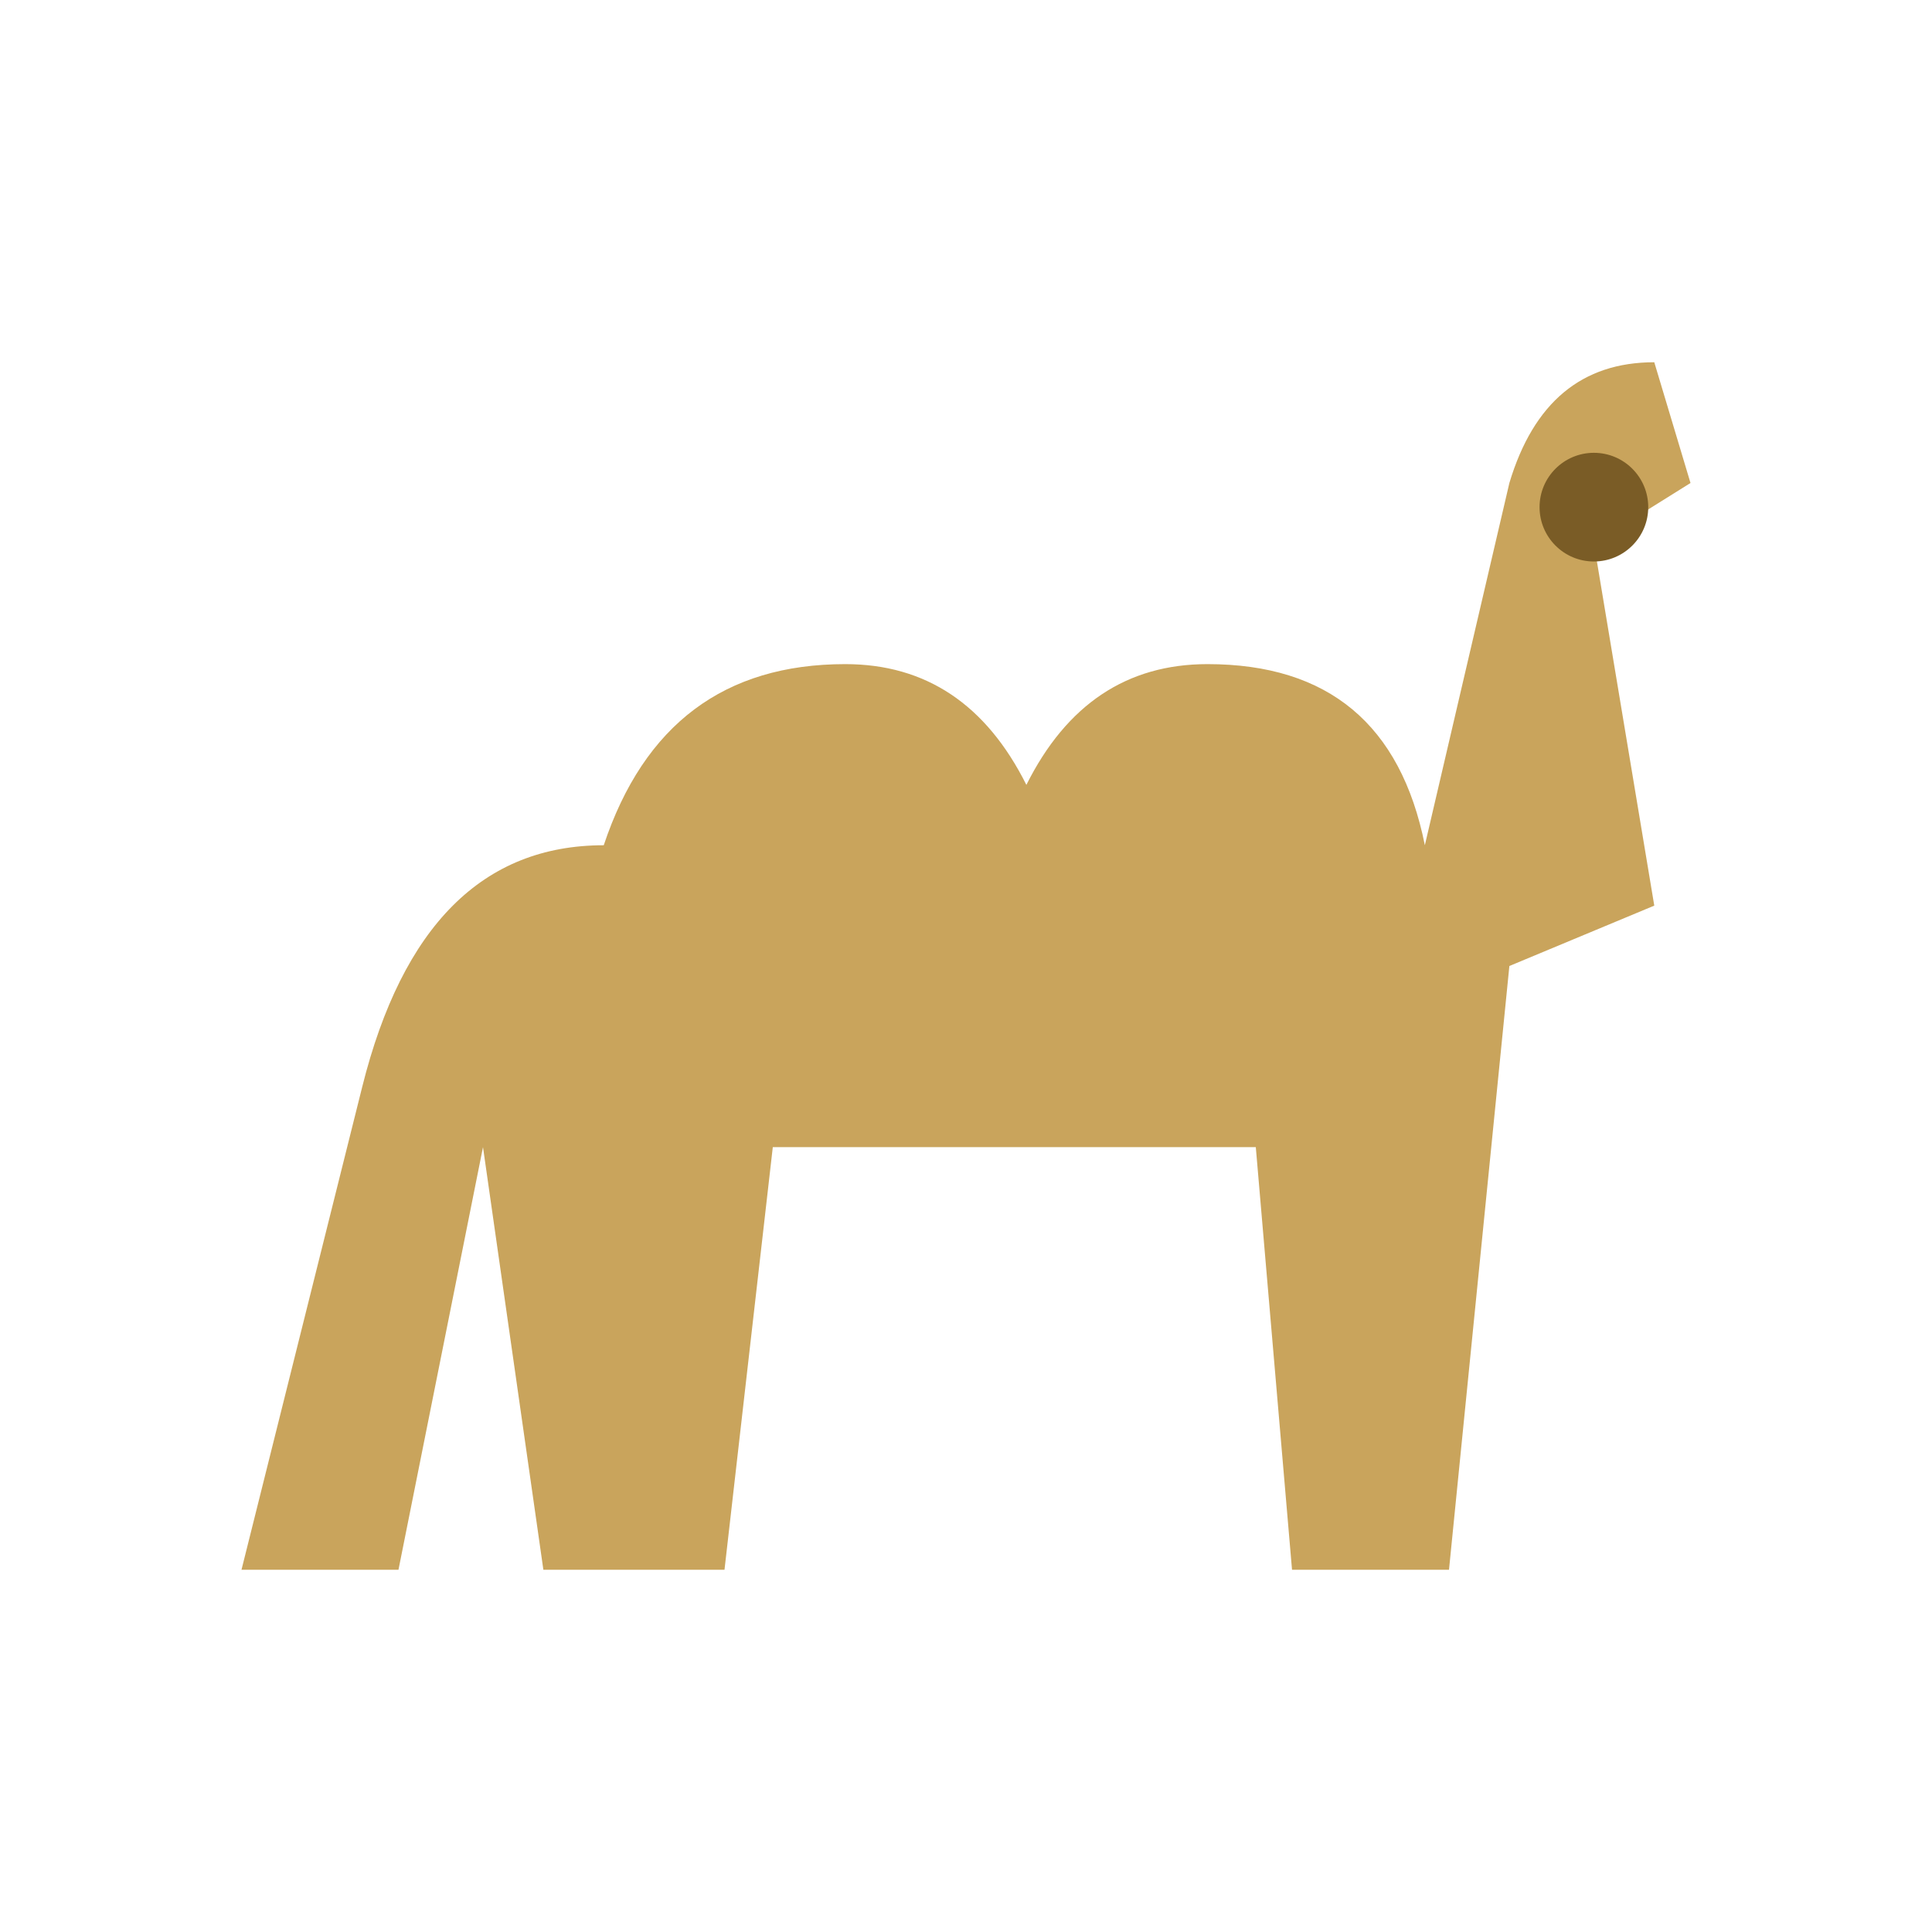
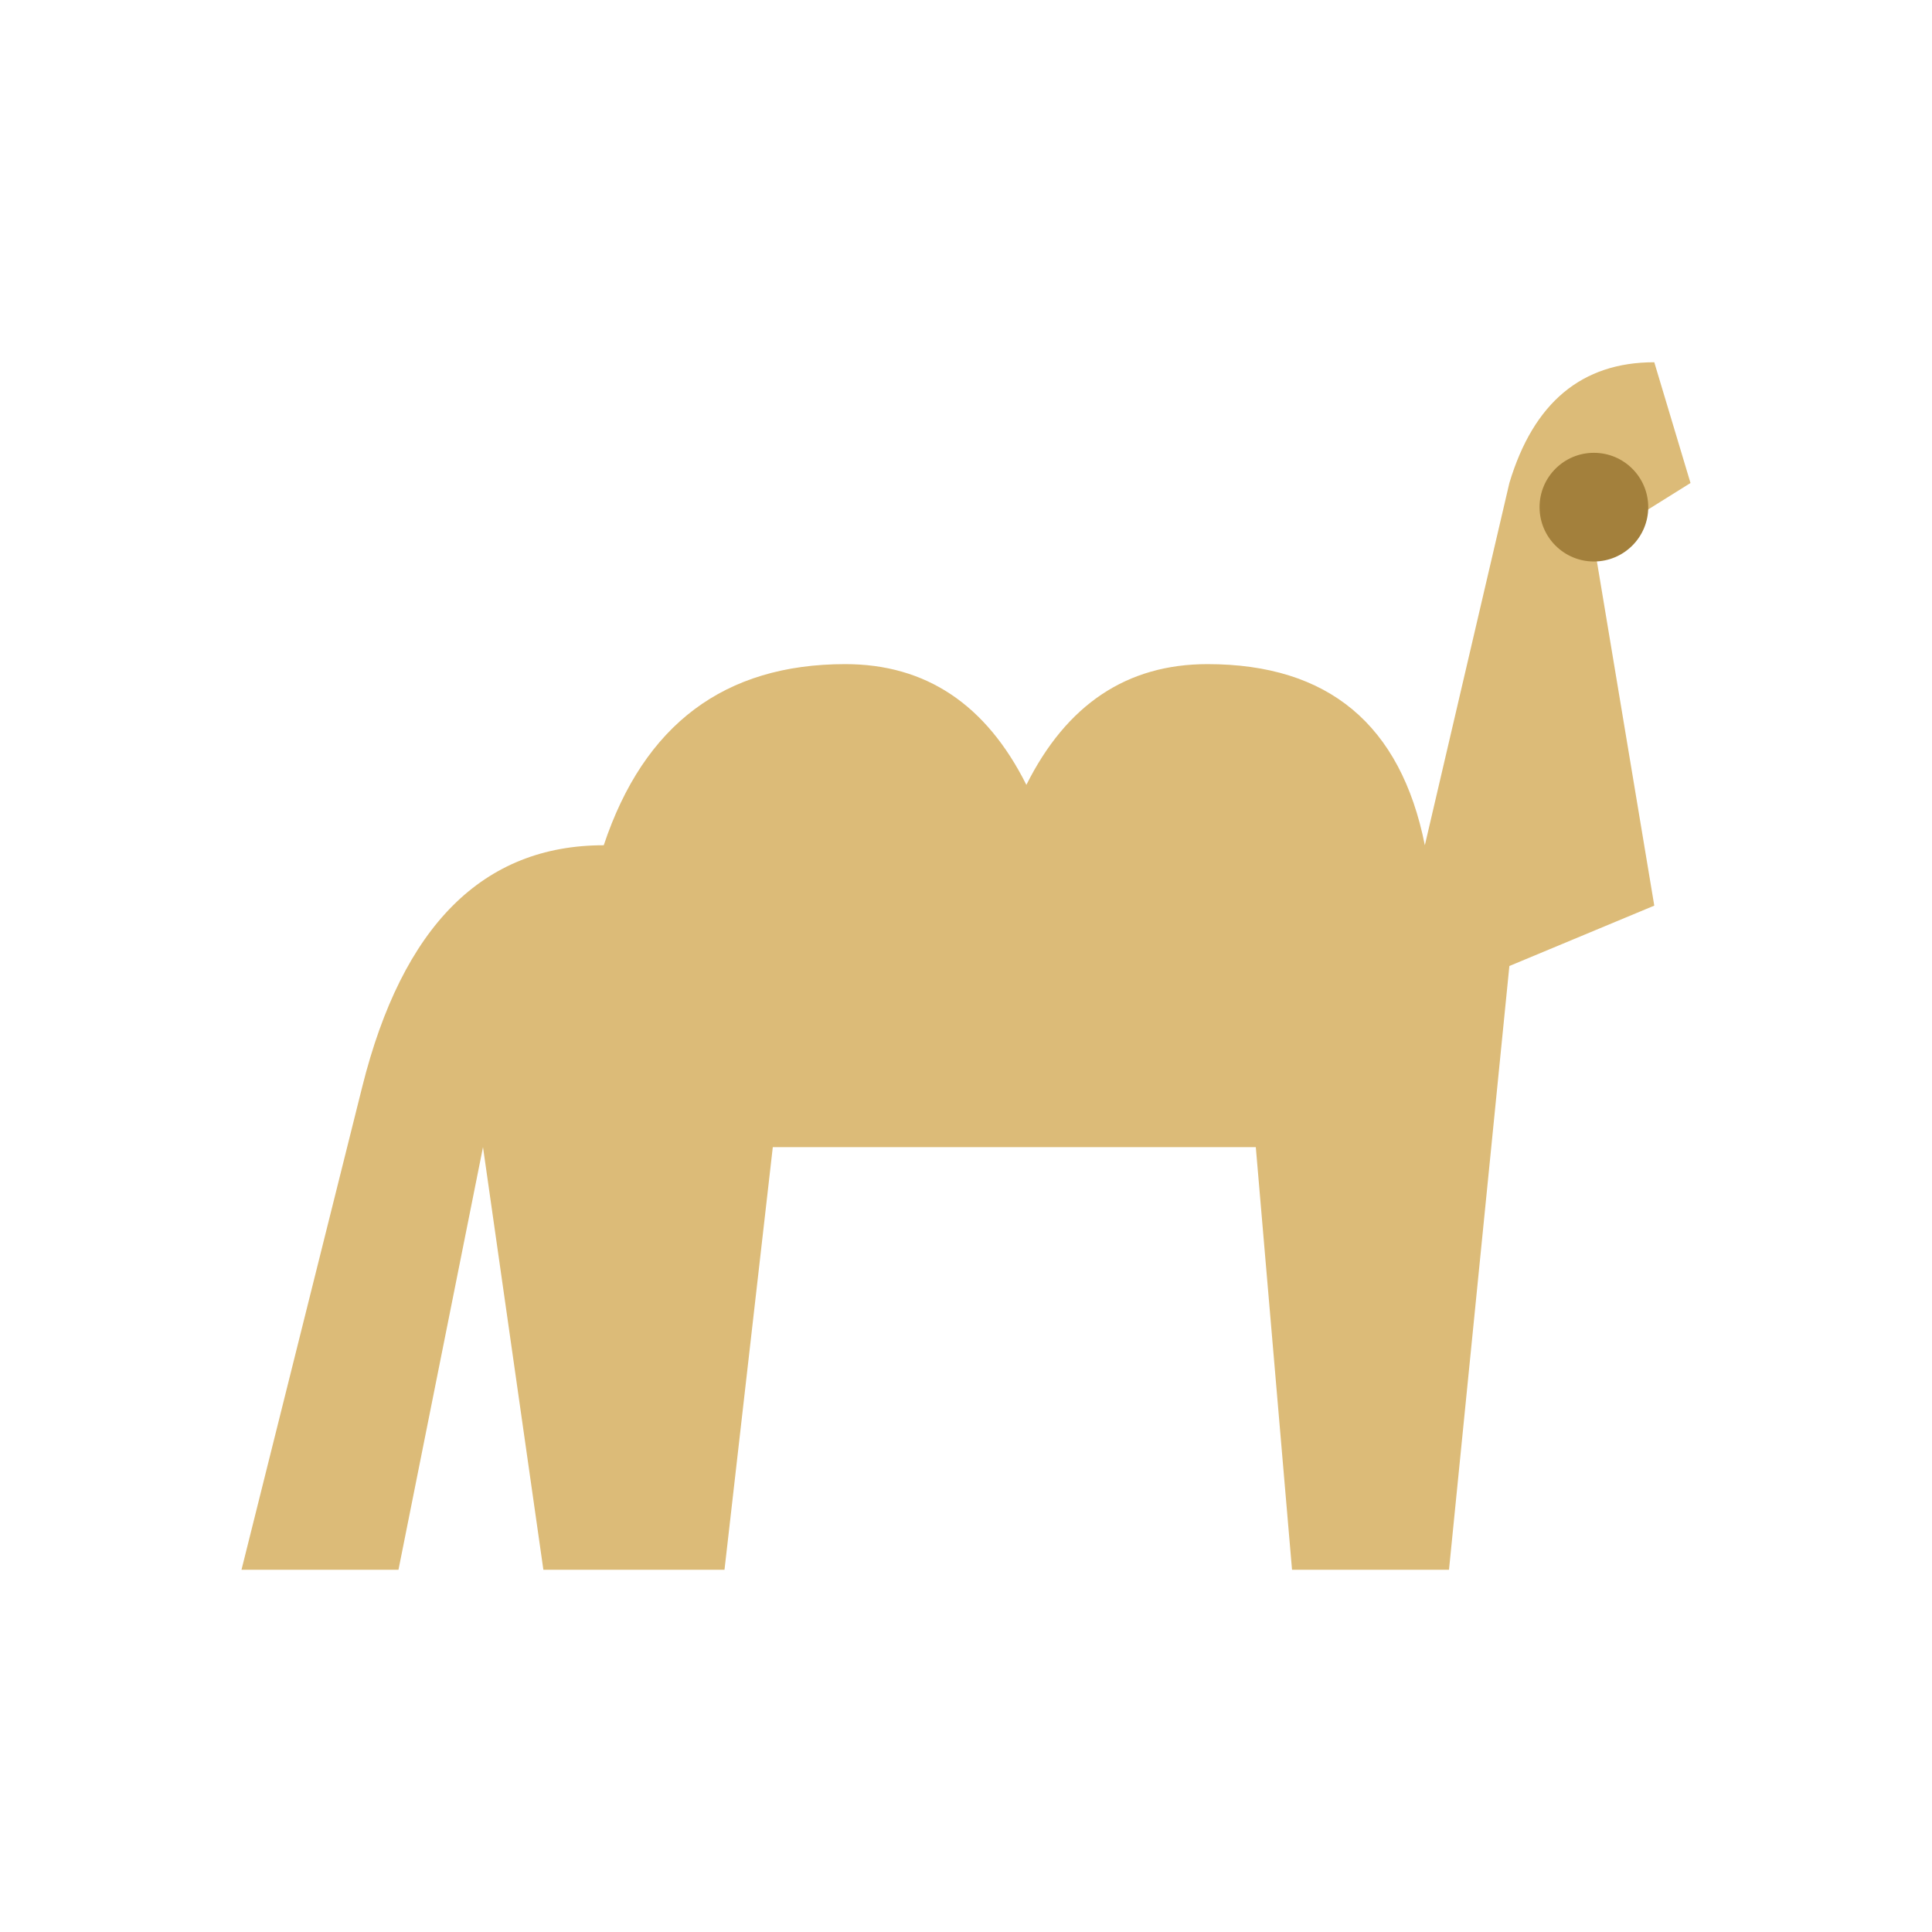
<svg xmlns="http://www.w3.org/2000/svg" viewBox="0 0 32 32" data-gg="icon:kamel">
-   <path d="M4 26 l2-8 q1-4 4-4 q1-3 4-3 q2 0 3 2 q1-2 3-2 q3 0 3.6 3 L25 8 q.6-2 2.4-2 l.6 2-1.6 1 1 6-2.4 1-1 10h-2.6l-.6-7h-8l-.8 7H9l-1-7-1.4 7z" fill="#c9a45c" />
-   <circle cx="26.4" cy="8.4" r=".9" fill="#7a5c26" />
+   <path d="M4 26 l2-8 q1-4 4-4 q1-3 4-3 q2 0 3 2 q1-2 3-2 q3 0 3.6 3 L25 8 q.6-2 2.4-2 l.6 2-1.6 1 1 6-2.4 1-1 10h-2.6l-.6-7h-8l-.8 7H9l-1-7-1.4 7z" fill="#dcbb78" />
+   <circle cx="26.4" cy="8.4" r=".9" fill="#a3803c" />
</svg>
